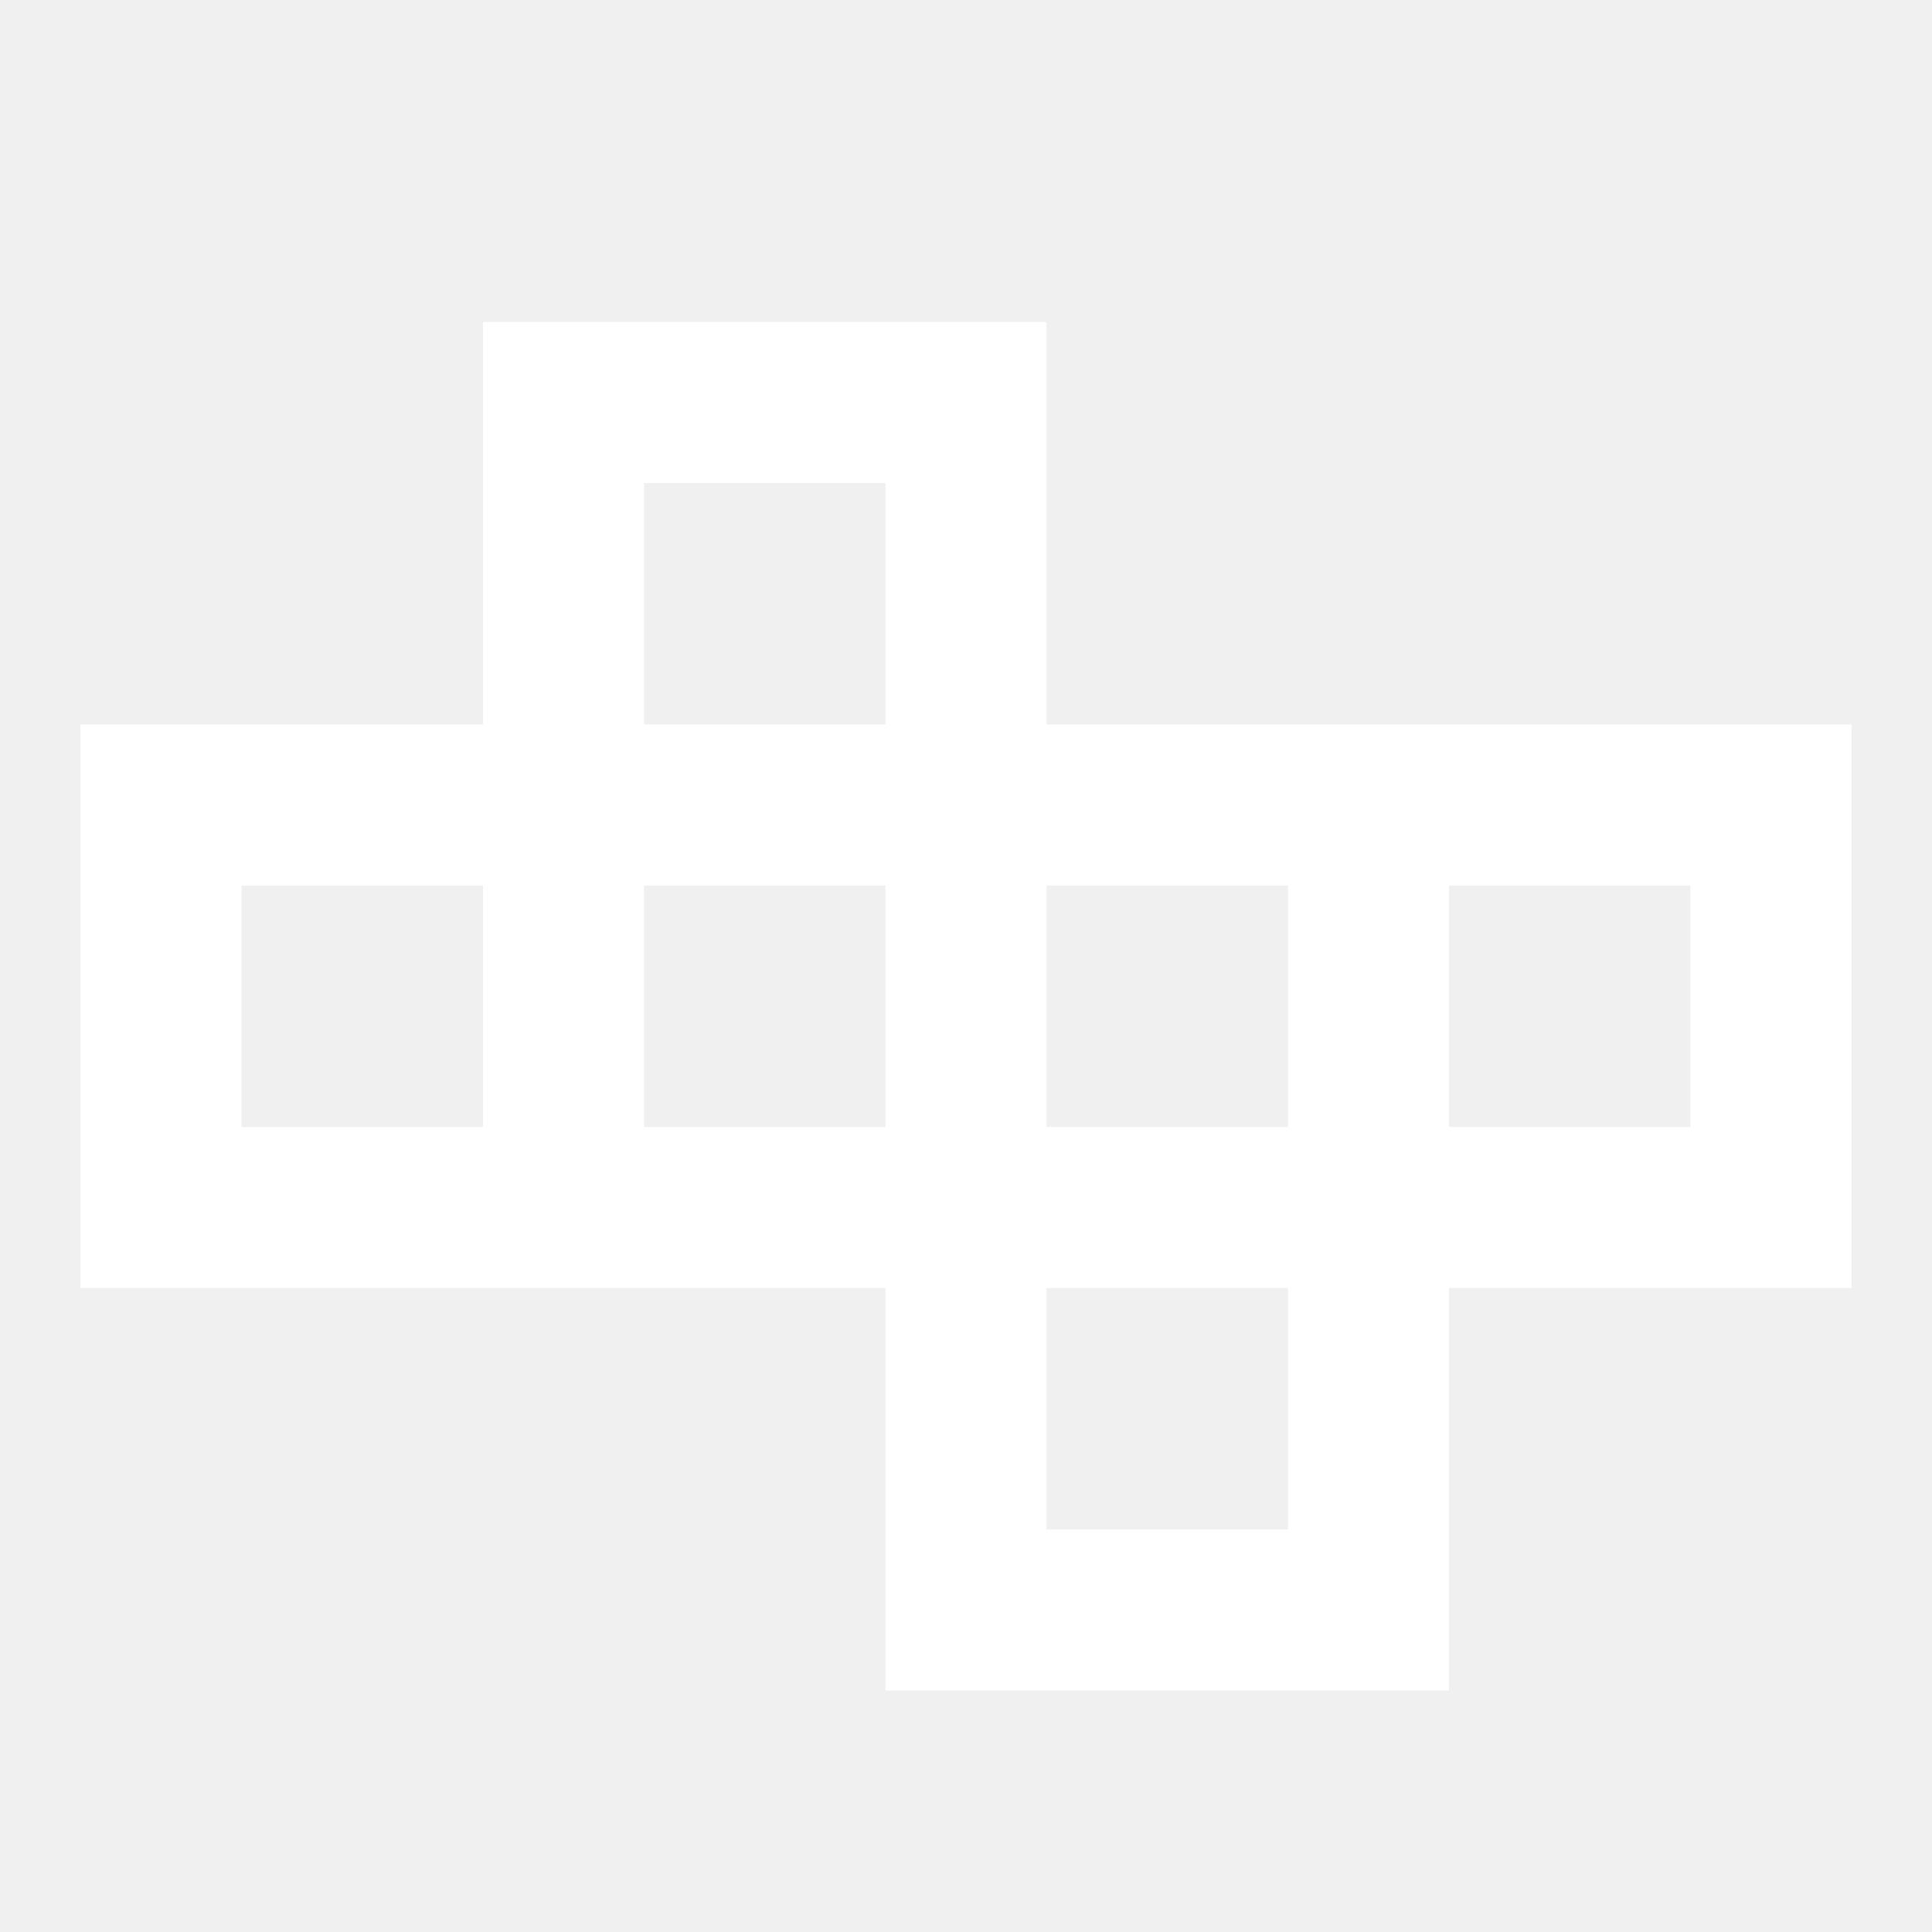
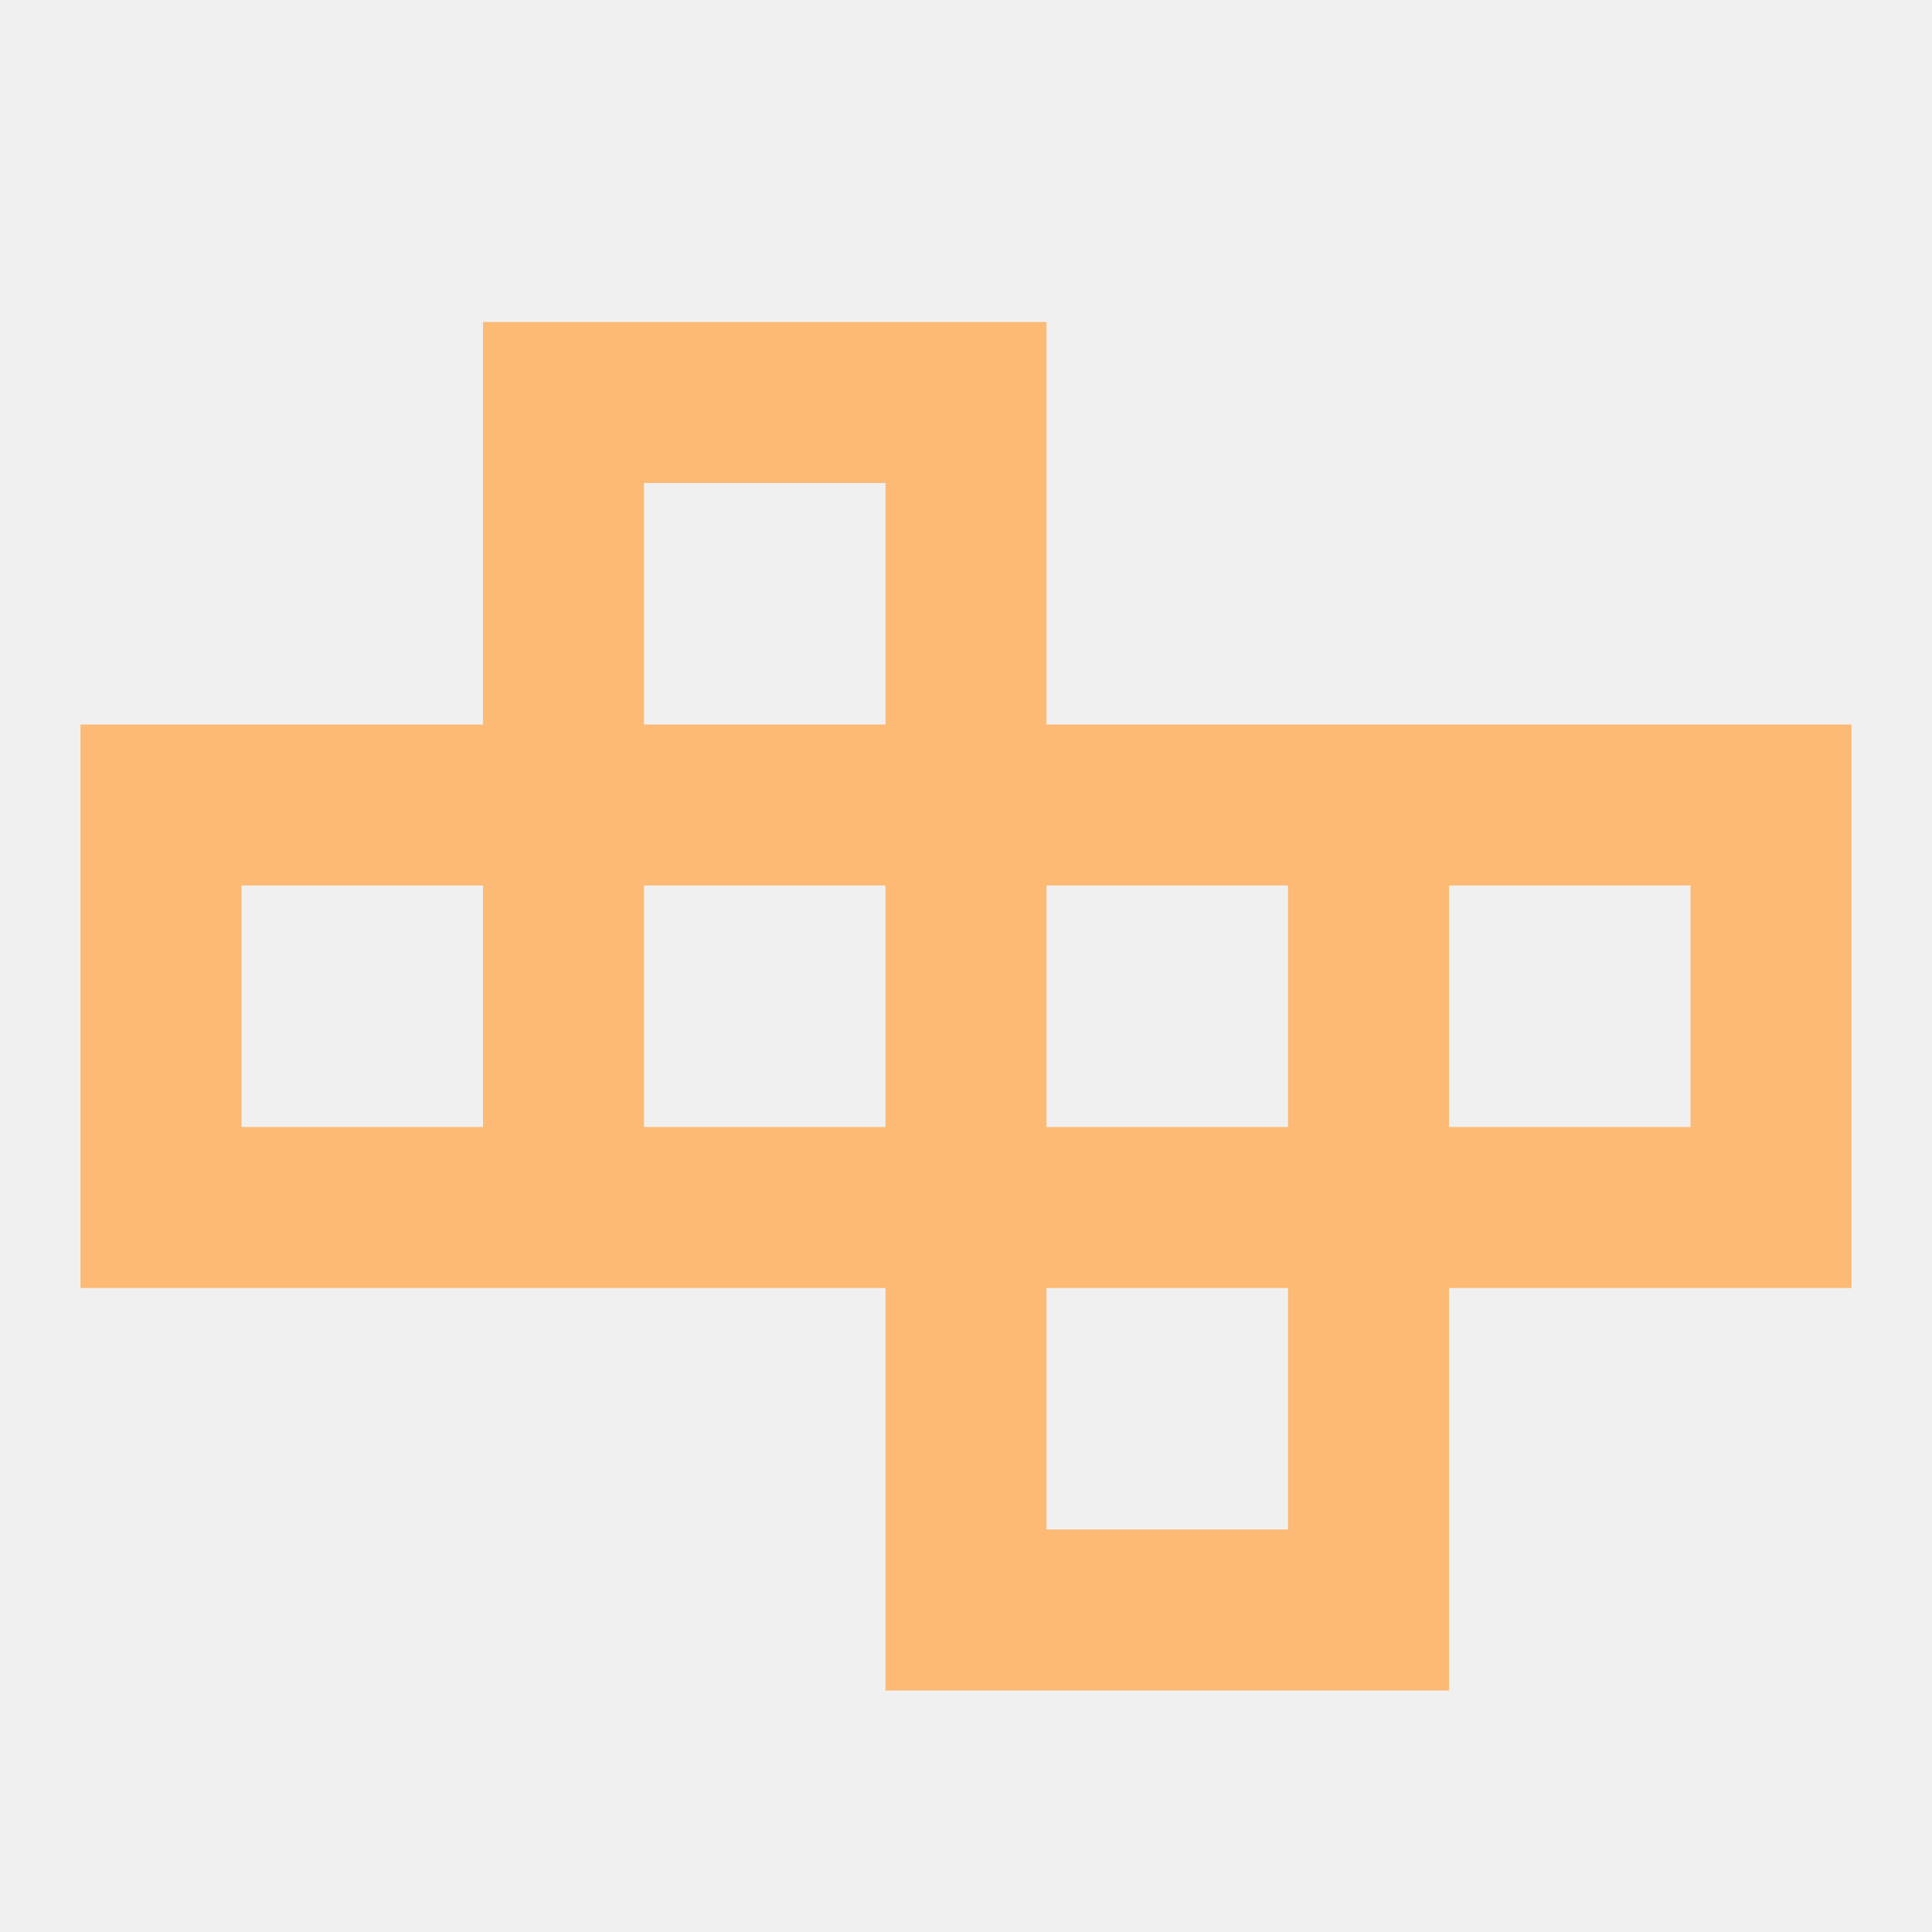
<svg xmlns="http://www.w3.org/2000/svg" viewBox="0 0 24 24">
-   <path fill="#fff" d="M6,9V4H13V9H23V16H18V21H11V16H1V9H6M16,16H13V19H16V16M8,9H11V6H8V9M6,14V11H3V14H6M18,11V14H21V11H18M13,11V14H16V11H13M8,11V14H11V11H8Z" />
+   <path fill="#fdba74" d="M6,9V4H13V9H23V16H18V21H11V16H1V9H6M16,16H13V19H16V16M8,9H11V6H8V9M6,14V11H3V14H6M18,11V14H21V11H18M13,11V14H16V11H13M8,11V14H11V11H8Z" />
</svg>
